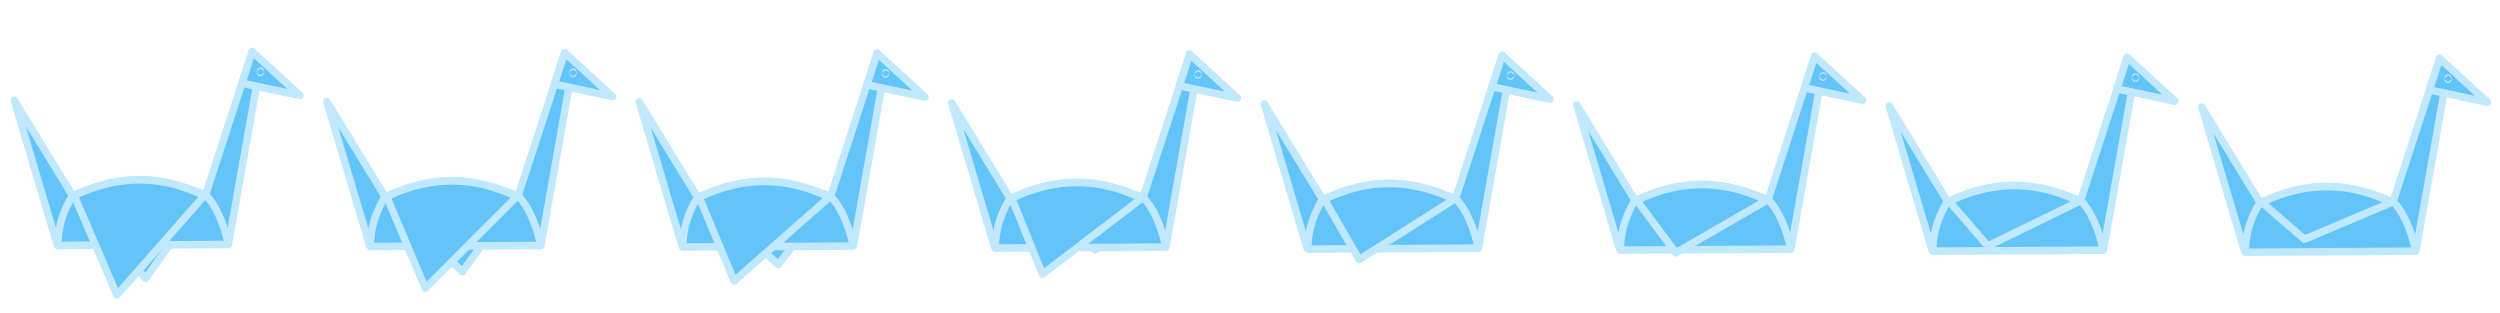
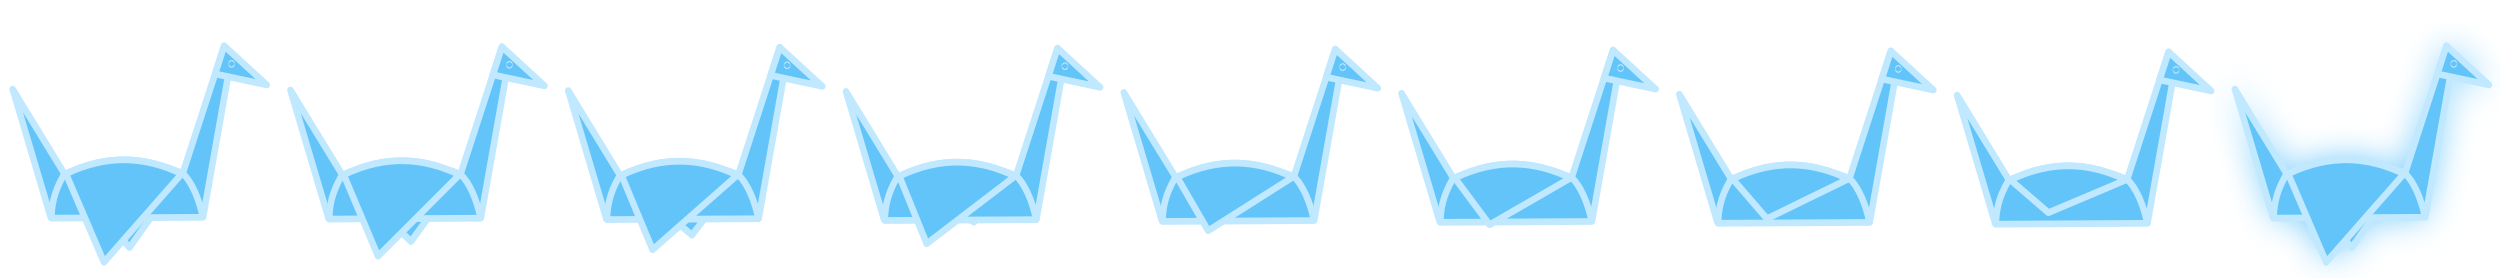
- <svg xmlns="http://www.w3.org/2000/svg" width="640" height="80" id="svg2" version="1.1">
-   <defs id="defs4" />
+ <svg xmlns="http://www.w3.org/2000/svg" width="720" height="80" id="svg2" version="1.1">
+   <defs id="defs4">
+     <filter id="filter3897" color-interpolation-filters="sRGB">
+       <feGaussianBlur id="feGaussianBlur3899" stdDeviation="5" result="result91" />
+       <feComposite id="feComposite3901" in2="result91" in="SourceGraphic" operator="over" />
+     </filter>
+   </defs>
  <g id="layer1" transform="translate(0,-972.3622)">
    <g id="g2991" transform="matrix(0.9435066,0,0,0.966174,2.272606,32.51447)">
      <path id="path3009" d="m 17.727,1024.57 19.385,21.977 15.924,-21.977 c -10.73,-5.016 -22.275,-6.101 -35.309,0 z" style="fill:#62c4f8;fill-opacity:1;stroke:#c0e8ff;stroke-width:2;stroke-linecap:round;stroke-linejoin:round;stroke-miterlimit:4;stroke-opacity:1;stroke-dasharray:none" />
      <path id="path3003" d="M 13.054,1037.466 17.381,1024.752 1.457,999.323 z" style="fill:#62c4f8;fill-opacity:1;stroke:#c0e8ff;stroke-width:2;stroke-linecap:round;stroke-linejoin:round;stroke-miterlimit:4;stroke-opacity:1;stroke-dasharray:none" />
      <path id="path3005" d="m 53.382,1024.388 12.635,-37.961 1.611,6.68 -8.015,44.177 z" style="fill:#62c4f8;fill-opacity:1;stroke:#c0e8ff;stroke-width:2;stroke-linecap:round;stroke-linejoin:round;stroke-miterlimit:4;stroke-opacity:1;stroke-dasharray:none" />
      <path id="path3007" d="M 66.017,986.428 78.998,998.052 63.248,994.783 z" style="fill:#62c4f8;fill-opacity:1;stroke:#c0e8ff;stroke-width:2;stroke-linecap:round;stroke-linejoin:round;stroke-miterlimit:4;stroke-opacity:1;stroke-dasharray:none" />
      <path id="path3001" d="m 17.174,1024.681 c 11.482,-4.442 23.441,-5.388 36.227,-0.257 2.677,2.509 4.895,7.395 6.119,13.1 l -46.262,0.257 c 0.183,-3.66 0.533,-7.425 3.916,-13.1 z" style="fill:#62c4f8;fill-opacity:1;stroke:#c0e8ff;stroke-width:2;stroke-linecap:round;stroke-linejoin:round;stroke-miterlimit:4;stroke-opacity:1;stroke-dasharray:none" />
      <path id="path3009-7" d="m 17.727,1024.57 11.596,26.336 23.712,-26.336 c -10.73,-5.017 -22.275,-6.101 -35.309,0 z" style="fill:#62c4f8;fill-opacity:1;stroke:#c0e8ff;stroke-width:2;stroke-linecap:round;stroke-linejoin:round;stroke-miterlimit:4;stroke-opacity:1;stroke-dasharray:none" />
      <path transform="matrix(0.7489733,0,0,0.7859619,7.633295,974.5226)" d="m 81.071,21.964 c 0,0.099 -0.04,0.179 -0.089,0.179 -0.049,0 -0.089,-0.08 -0.089,-0.179 0,-0.099 0.04,-0.179 0.089,-0.179 0.049,0 0.089,0.08 0.089,0.179 z" id="path3804" style="fill:#62c4f8;fill-opacity:1;stroke:#c0e8ff;stroke-width:2.607;stroke-linecap:round;stroke-linejoin:round;stroke-miterlimit:4;stroke-opacity:1;stroke-dasharray:none" />
    </g>
    <g id="g2991-0" transform="matrix(0.9435066,0,0,0.966174,82.27261,32.77925)">
      <path id="path3009-5" d="m 17.727,1024.57 20.508,19.907 14.801,-19.907 c -10.73,-5.016 -22.275,-6.101 -35.309,0 z" style="fill:#62c4f8;fill-opacity:1;stroke:#c0e8ff;stroke-width:2;stroke-linecap:round;stroke-linejoin:round;stroke-miterlimit:4;stroke-opacity:1;stroke-dasharray:none" />
      <path id="path3003-5" d="M 13.054,1037.466 17.381,1024.752 1.457,999.323 z" style="fill:#62c4f8;fill-opacity:1;stroke:#c0e8ff;stroke-width:2;stroke-linecap:round;stroke-linejoin:round;stroke-miterlimit:4;stroke-opacity:1;stroke-dasharray:none" />
      <path id="path3005-5" d="m 53.382,1024.388 12.635,-37.961 1.611,6.68 -8.015,44.177 z" style="fill:#62c4f8;fill-opacity:1;stroke:#c0e8ff;stroke-width:2;stroke-linecap:round;stroke-linejoin:round;stroke-miterlimit:4;stroke-opacity:1;stroke-dasharray:none" />
      <path id="path3007-9" d="M 66.017,986.428 78.998,998.052 63.248,994.783 z" style="fill:#62c4f8;fill-opacity:1;stroke:#c0e8ff;stroke-width:2;stroke-linecap:round;stroke-linejoin:round;stroke-miterlimit:4;stroke-opacity:1;stroke-dasharray:none" />
      <path id="path3001-7" d="m 17.174,1024.681 c 11.482,-4.442 23.441,-5.388 36.227,-0.257 2.677,2.509 4.895,7.395 6.119,13.1 l -46.262,0.257 c 0.183,-3.66 0.533,-7.425 3.916,-13.1 z" style="fill:#62c4f8;fill-opacity:1;stroke:#c0e8ff;stroke-width:2;stroke-linecap:round;stroke-linejoin:round;stroke-miterlimit:4;stroke-opacity:1;stroke-dasharray:none" />
      <path id="path3009-7-4" d="m 17.727,1024.57 10.474,24.266 24.835,-24.266 c -10.73,-5.017 -22.275,-6.101 -35.309,0 z" style="fill:#62c4f8;fill-opacity:1;stroke:#c0e8ff;stroke-width:2;stroke-linecap:round;stroke-linejoin:round;stroke-miterlimit:4;stroke-opacity:1;stroke-dasharray:none" />
      <path transform="matrix(0.7489733,0,0,0.7859619,7.633295,974.5226)" d="m 81.071,21.964 c 0,0.099 -0.04,0.179 -0.089,0.179 -0.049,0 -0.089,-0.08 -0.089,-0.179 0,-0.099 0.04,-0.179 0.089,-0.179 0.049,0 0.089,0.08 0.089,0.179 z" id="path3804-7" style="fill:#62c4f8;fill-opacity:1;stroke:#c0e8ff;stroke-width:2.607;stroke-linecap:round;stroke-linejoin:round;stroke-miterlimit:4;stroke-opacity:1;stroke-dasharray:none" />
    </g>
    <g id="g2991-06" transform="matrix(0.9435066,0,0,0.966174,162.2726,32.92576)">
      <path id="path3009-3" d="m 17.727,1024.57 21.505,17.837 13.804,-17.837 c -10.73,-5.016 -22.275,-6.101 -35.309,0 z" style="fill:#62c4f8;fill-opacity:1;stroke:#c0e8ff;stroke-width:2;stroke-linecap:round;stroke-linejoin:round;stroke-miterlimit:4;stroke-opacity:1;stroke-dasharray:none" />
      <path id="path3003-9" d="M 13.054,1037.466 17.381,1024.752 1.457,999.323 z" style="fill:#62c4f8;fill-opacity:1;stroke:#c0e8ff;stroke-width:2;stroke-linecap:round;stroke-linejoin:round;stroke-miterlimit:4;stroke-opacity:1;stroke-dasharray:none" />
      <path id="path3005-57" d="m 53.382,1024.388 12.635,-37.961 1.611,6.68 -8.015,44.177 z" style="fill:#62c4f8;fill-opacity:1;stroke:#c0e8ff;stroke-width:2;stroke-linecap:round;stroke-linejoin:round;stroke-miterlimit:4;stroke-opacity:1;stroke-dasharray:none" />
      <path id="path3007-6" d="M 66.017,986.428 78.998,998.052 63.248,994.783 z" style="fill:#62c4f8;fill-opacity:1;stroke:#c0e8ff;stroke-width:2;stroke-linecap:round;stroke-linejoin:round;stroke-miterlimit:4;stroke-opacity:1;stroke-dasharray:none" />
      <path id="path3001-9" d="m 17.174,1024.681 c 11.482,-4.442 23.441,-5.388 36.227,-0.257 2.677,2.509 4.895,7.395 6.119,13.1 l -46.262,0.257 c 0.183,-3.66 0.533,-7.425 3.916,-13.1 z" style="fill:#62c4f8;fill-opacity:1;stroke:#c0e8ff;stroke-width:2;stroke-linecap:round;stroke-linejoin:round;stroke-miterlimit:4;stroke-opacity:1;stroke-dasharray:none" />
      <path id="path3009-7-9" d="m 17.727,1024.57 9.477,22.196 25.832,-22.196 c -10.73,-5.017 -22.275,-6.101 -35.309,0 z" style="fill:#62c4f8;fill-opacity:1;stroke:#c0e8ff;stroke-width:2;stroke-linecap:round;stroke-linejoin:round;stroke-miterlimit:4;stroke-opacity:1;stroke-dasharray:none" />
      <path transform="matrix(0.7489733,0,0,0.7859619,7.633295,974.5226)" d="m 81.071,21.964 c 0,0.099 -0.04,0.179 -0.089,0.179 -0.049,0 -0.089,-0.08 -0.089,-0.179 0,-0.099 0.04,-0.179 0.089,-0.179 0.049,0 0.089,0.08 0.089,0.179 z" id="path3804-0" style="fill:#62c4f8;fill-opacity:1;stroke:#c0e8ff;stroke-width:2.607;stroke-linecap:round;stroke-linejoin:round;stroke-miterlimit:4;stroke-opacity:1;stroke-dasharray:none" />
    </g>
    <g id="g2991-0-4" transform="matrix(0.9435066,0,0,0.966174,242.2726,33.19055)">
      <path id="path3009-5-3" d="m 17.727,1024.57 22.753,13.697 12.556,-13.697 c -10.73,-5.016 -22.275,-6.101 -35.309,0 z" style="fill:#62c4f8;fill-opacity:1;stroke:#c0e8ff;stroke-width:2;stroke-linecap:round;stroke-linejoin:round;stroke-miterlimit:4;stroke-opacity:1;stroke-dasharray:none" />
      <path id="path3003-5-9" d="M 13.054,1037.466 17.381,1024.752 1.457,999.323 z" style="fill:#62c4f8;fill-opacity:1;stroke:#c0e8ff;stroke-width:2;stroke-linecap:round;stroke-linejoin:round;stroke-miterlimit:4;stroke-opacity:1;stroke-dasharray:none" />
      <path id="path3005-5-1" d="m 53.382,1024.388 12.635,-37.961 1.611,6.68 -8.015,44.177 z" style="fill:#62c4f8;fill-opacity:1;stroke:#c0e8ff;stroke-width:2;stroke-linecap:round;stroke-linejoin:round;stroke-miterlimit:4;stroke-opacity:1;stroke-dasharray:none" />
      <path id="path3007-9-9" d="M 66.017,986.428 78.998,998.052 63.248,994.783 z" style="fill:#62c4f8;fill-opacity:1;stroke:#c0e8ff;stroke-width:2;stroke-linecap:round;stroke-linejoin:round;stroke-miterlimit:4;stroke-opacity:1;stroke-dasharray:none" />
      <path id="path3001-7-9" d="m 17.174,1024.681 c 11.482,-4.442 23.441,-5.388 36.227,-0.257 2.677,2.509 4.895,7.395 6.119,13.1 l -46.262,0.257 c 0.183,-3.66 0.533,-7.425 3.916,-13.1 z" style="fill:#62c4f8;fill-opacity:1;stroke:#c0e8ff;stroke-width:2;stroke-linecap:round;stroke-linejoin:round;stroke-miterlimit:4;stroke-opacity:1;stroke-dasharray:none" />
      <path id="path3009-7-4-1" d="m 17.727,1024.57 8.354,20.126 26.955,-20.126 c -10.73,-5.017 -22.275,-6.101 -35.309,0 z" style="fill:#62c4f8;fill-opacity:1;stroke:#c0e8ff;stroke-width:2;stroke-linecap:round;stroke-linejoin:round;stroke-miterlimit:4;stroke-opacity:1;stroke-dasharray:none" />
      <path transform="matrix(0.7489733,0,0,0.7859619,7.633295,974.5226)" d="m 81.071,21.964 c 0,0.099 -0.04,0.179 -0.089,0.179 -0.049,0 -0.089,-0.08 -0.089,-0.179 0,-0.099 0.04,-0.179 0.089,-0.179 0.049,0 0.089,0.08 0.089,0.179 z" id="path3804-7-4" style="fill:#62c4f8;fill-opacity:1;stroke:#c0e8ff;stroke-width:2.607;stroke-linecap:round;stroke-linejoin:round;stroke-miterlimit:4;stroke-opacity:1;stroke-dasharray:none" />
    </g>
    <g id="g2991-8" transform="matrix(0.9435066,0,0,0.966174,322.2726,33.45533)">
      <path id="path3009-2" d="m 17.727,1024.57 19.385,11.627 15.924,-11.627 c -10.73,-5.016 -22.275,-6.101 -35.309,0 z" style="fill:#62c4f8;fill-opacity:1;stroke:#c0e8ff;stroke-width:2;stroke-linecap:round;stroke-linejoin:round;stroke-miterlimit:4;stroke-opacity:1;stroke-dasharray:none" />
      <path id="path3003-0" d="M 13.054,1037.466 17.381,1024.752 1.457,999.323 z" style="fill:#62c4f8;fill-opacity:1;stroke:#c0e8ff;stroke-width:2;stroke-linecap:round;stroke-linejoin:round;stroke-miterlimit:4;stroke-opacity:1;stroke-dasharray:none" />
      <path id="path3005-55" d="m 53.382,1024.388 12.635,-37.961 1.611,6.68 -8.015,44.177 z" style="fill:#62c4f8;fill-opacity:1;stroke:#c0e8ff;stroke-width:2;stroke-linecap:round;stroke-linejoin:round;stroke-miterlimit:4;stroke-opacity:1;stroke-dasharray:none" />
      <path id="path3007-5" d="M 66.017,986.428 78.998,998.052 63.248,994.783 z" style="fill:#62c4f8;fill-opacity:1;stroke:#c0e8ff;stroke-width:2;stroke-linecap:round;stroke-linejoin:round;stroke-miterlimit:4;stroke-opacity:1;stroke-dasharray:none" />
      <path id="path3001-73" d="m 17.174,1024.681 c 11.482,-4.442 23.441,-5.388 36.227,-0.257 2.677,2.509 4.895,7.395 6.119,13.1 l -46.262,0.257 c 0.183,-3.66 0.533,-7.425 3.916,-13.1 z" style="fill:#62c4f8;fill-opacity:1;stroke:#c0e8ff;stroke-width:2;stroke-linecap:round;stroke-linejoin:round;stroke-miterlimit:4;stroke-opacity:1;stroke-dasharray:none" />
      <path id="path3009-7-5" d="m 17.727,1024.57 9.477,15.986 25.832,-15.986 c -10.73,-5.017 -22.275,-6.101 -35.309,0 z" style="fill:#62c4f8;fill-opacity:1;stroke:#c0e8ff;stroke-width:2;stroke-linecap:round;stroke-linejoin:round;stroke-miterlimit:4;stroke-opacity:1;stroke-dasharray:none" />
      <path transform="matrix(0.7489733,0,0,0.7859619,7.633295,974.5226)" d="m 81.071,21.964 c 0,0.099 -0.04,0.179 -0.089,0.179 -0.049,0 -0.089,-0.08 -0.089,-0.179 0,-0.099 0.04,-0.179 0.089,-0.179 0.049,0 0.089,0.08 0.089,0.179 z" id="path3804-5" style="fill:#62c4f8;fill-opacity:1;stroke:#c0e8ff;stroke-width:2.607;stroke-linecap:round;stroke-linejoin:round;stroke-miterlimit:4;stroke-opacity:1;stroke-dasharray:none" />
    </g>
    <g id="g2991-0-1" transform="matrix(0.9435066,0,0,0.966174,402.2726,33.72011)">
      <path id="path3009-5-5" d="m 17.727,1024.57 19.385,11.627 15.924,-11.627 c -10.73,-5.016 -22.275,-6.101 -35.309,0 z" style="fill:#62c4f8;fill-opacity:1;stroke:#c0e8ff;stroke-width:2;stroke-linecap:round;stroke-linejoin:round;stroke-miterlimit:4;stroke-opacity:1;stroke-dasharray:none" />
      <path id="path3003-5-2" d="M 13.054,1037.466 17.381,1024.752 1.457,999.323 z" style="fill:#62c4f8;fill-opacity:1;stroke:#c0e8ff;stroke-width:2;stroke-linecap:round;stroke-linejoin:round;stroke-miterlimit:4;stroke-opacity:1;stroke-dasharray:none" />
      <path id="path3005-5-2" d="m 53.382,1024.388 12.635,-37.961 1.611,6.68 -8.015,44.177 z" style="fill:#62c4f8;fill-opacity:1;stroke:#c0e8ff;stroke-width:2;stroke-linecap:round;stroke-linejoin:round;stroke-miterlimit:4;stroke-opacity:1;stroke-dasharray:none" />
      <path id="path3007-9-6" d="M 66.017,986.428 78.998,998.052 63.248,994.783 z" style="fill:#62c4f8;fill-opacity:1;stroke:#c0e8ff;stroke-width:2;stroke-linecap:round;stroke-linejoin:round;stroke-miterlimit:4;stroke-opacity:1;stroke-dasharray:none" />
      <path id="path3001-7-3" d="m 17.174,1024.681 c 11.482,-4.442 23.441,-5.388 36.227,-0.257 2.677,2.509 4.895,7.395 6.119,13.1 l -46.262,0.257 c 0.183,-3.66 0.533,-7.425 3.916,-13.1 z" style="fill:#62c4f8;fill-opacity:1;stroke:#c0e8ff;stroke-width:2;stroke-linecap:round;stroke-linejoin:round;stroke-miterlimit:4;stroke-opacity:1;stroke-dasharray:none" />
      <path id="path3009-7-4-0" d="m 17.727,1024.57 10.599,13.916 24.709,-13.916 c -10.73,-5.017 -22.275,-6.101 -35.309,0 z" style="fill:#62c4f8;fill-opacity:1;stroke:#c0e8ff;stroke-width:2;stroke-linecap:round;stroke-linejoin:round;stroke-miterlimit:4;stroke-opacity:1;stroke-dasharray:none" />
      <path transform="matrix(0.7489733,0,0,0.7859619,7.633295,974.5226)" d="m 81.071,21.964 c 0,0.099 -0.04,0.179 -0.089,0.179 -0.049,0 -0.089,-0.08 -0.089,-0.179 0,-0.099 0.04,-0.179 0.089,-0.179 0.049,0 0.089,0.08 0.089,0.179 z" id="path3804-7-7" style="fill:#62c4f8;fill-opacity:1;stroke:#c0e8ff;stroke-width:2.607;stroke-linecap:round;stroke-linejoin:round;stroke-miterlimit:4;stroke-opacity:1;stroke-dasharray:none" />
    </g>
    <g id="g2991-06-7" transform="matrix(0.9435066,0,0,0.966174,482.2726,33.9849)">
      <path id="path3009-3-2" d="m 17.727,1024.57 19.385,11.627 15.924,-11.627 c -10.73,-5.016 -22.275,-6.101 -35.309,0 z" style="fill:#62c4f8;fill-opacity:1;stroke:#c0e8ff;stroke-width:2;stroke-linecap:round;stroke-linejoin:round;stroke-miterlimit:4;stroke-opacity:1;stroke-dasharray:none" />
      <path id="path3003-9-3" d="M 13.054,1037.466 17.381,1024.752 1.457,999.323 z" style="fill:#62c4f8;fill-opacity:1;stroke:#c0e8ff;stroke-width:2;stroke-linecap:round;stroke-linejoin:round;stroke-miterlimit:4;stroke-opacity:1;stroke-dasharray:none" />
      <path id="path3005-57-8" d="m 53.382,1024.388 12.635,-37.961 1.611,6.68 -8.015,44.177 z" style="fill:#62c4f8;fill-opacity:1;stroke:#c0e8ff;stroke-width:2;stroke-linecap:round;stroke-linejoin:round;stroke-miterlimit:4;stroke-opacity:1;stroke-dasharray:none" />
      <path id="path3007-6-3" d="M 66.017,986.428 78.998,998.052 63.248,994.783 z" style="fill:#62c4f8;fill-opacity:1;stroke:#c0e8ff;stroke-width:2;stroke-linecap:round;stroke-linejoin:round;stroke-miterlimit:4;stroke-opacity:1;stroke-dasharray:none" />
      <path id="path3001-9-9" d="m 17.174,1024.681 c 11.482,-4.442 23.441,-5.388 36.227,-0.257 2.677,2.509 4.895,7.395 6.119,13.1 l -46.262,0.257 c 0.183,-3.66 0.533,-7.425 3.916,-13.1 z" style="fill:#62c4f8;fill-opacity:1;stroke:#c0e8ff;stroke-width:2;stroke-linecap:round;stroke-linejoin:round;stroke-miterlimit:4;stroke-opacity:1;stroke-dasharray:none" />
      <path id="path3009-7-9-2" d="m 17.727,1024.57 10.474,11.846 24.835,-11.846 c -10.73,-5.017 -22.275,-6.101 -35.309,0 z" style="fill:#62c4f8;fill-opacity:1;stroke:#c0e8ff;stroke-width:2;stroke-linecap:round;stroke-linejoin:round;stroke-miterlimit:4;stroke-opacity:1;stroke-dasharray:none" />
      <path transform="matrix(0.7489733,0,0,0.7859619,7.633295,974.5226)" d="m 81.071,21.964 c 0,0.099 -0.04,0.179 -0.089,0.179 -0.049,0 -0.089,-0.08 -0.089,-0.179 0,-0.099 0.04,-0.179 0.089,-0.179 0.049,0 0.089,0.08 0.089,0.179 z" id="path3804-0-7" style="fill:#62c4f8;fill-opacity:1;stroke:#c0e8ff;stroke-width:2.607;stroke-linecap:round;stroke-linejoin:round;stroke-miterlimit:4;stroke-opacity:1;stroke-dasharray:none" />
    </g>
    <g id="g2991-0-4-9" transform="matrix(0.9435066,0,0,0.966174,562.2726,34.24968)">
      <path id="path3009-5-3-1" d="m 17.727,1024.57 19.385,11.627 15.924,-11.627 c -10.73,-5.016 -22.275,-6.101 -35.309,0 z" style="fill:#62c4f8;fill-opacity:1;stroke:#c0e8ff;stroke-width:2;stroke-linecap:round;stroke-linejoin:round;stroke-miterlimit:4;stroke-opacity:1;stroke-dasharray:none" />
      <path id="path3003-5-9-7" d="M 13.054,1037.466 17.381,1024.752 1.457,999.323 z" style="fill:#62c4f8;fill-opacity:1;stroke:#c0e8ff;stroke-width:2;stroke-linecap:round;stroke-linejoin:round;stroke-miterlimit:4;stroke-opacity:1;stroke-dasharray:none" />
      <path id="path3005-5-1-7" d="m 53.382,1024.388 12.635,-37.961 1.611,6.68 -8.015,44.177 z" style="fill:#62c4f8;fill-opacity:1;stroke:#c0e8ff;stroke-width:2;stroke-linecap:round;stroke-linejoin:round;stroke-miterlimit:4;stroke-opacity:1;stroke-dasharray:none" />
      <path id="path3007-9-9-6" d="M 66.017,986.428 78.998,998.052 63.248,994.783 z" style="fill:#62c4f8;fill-opacity:1;stroke:#c0e8ff;stroke-width:2;stroke-linecap:round;stroke-linejoin:round;stroke-miterlimit:4;stroke-opacity:1;stroke-dasharray:none" />
      <path id="path3001-7-9-5" d="m 17.174,1024.681 c 11.482,-4.442 23.441,-5.388 36.227,-0.257 2.677,2.509 4.895,7.395 6.119,13.1 l -46.262,0.257 c 0.183,-3.66 0.533,-7.425 3.916,-13.1 z" style="fill:#62c4f8;fill-opacity:1;stroke:#c0e8ff;stroke-width:2;stroke-linecap:round;stroke-linejoin:round;stroke-miterlimit:4;stroke-opacity:1;stroke-dasharray:none" />
      <path id="path3009-7-4-1-0" d="m 17.727,1024.57 11.596,9.776 23.712,-9.776 c -10.73,-5.017 -22.275,-6.101 -35.309,0 z" style="fill:#62c4f8;fill-opacity:1;stroke:#c0e8ff;stroke-width:2;stroke-linecap:round;stroke-linejoin:round;stroke-miterlimit:4;stroke-opacity:1;stroke-dasharray:none" />
      <path transform="matrix(0.7489733,0,0,0.7859619,7.633295,974.5226)" d="m 81.071,21.964 c 0,0.099 -0.04,0.179 -0.089,0.179 -0.049,0 -0.089,-0.08 -0.089,-0.179 0,-0.099 0.04,-0.179 0.089,-0.179 0.049,0 0.089,0.08 0.089,0.179 z" id="path3804-7-4-3" style="fill:#62c4f8;fill-opacity:1;stroke:#c0e8ff;stroke-width:2.607;stroke-linecap:round;stroke-linejoin:round;stroke-miterlimit:4;stroke-opacity:1;stroke-dasharray:none" />
    </g>
+     <g id="g2991-1" transform="matrix(0.9435066,0,0,0.966174,642.2726,32.51447)" style="filter:url(#filter3897)">
+       <path id="path3009-33" d="m 17.727,1024.57 19.385,21.977 15.924,-21.977 c -10.73,-5.016 -22.275,-6.101 -35.309,0 z" style="fill:#62c4f8;fill-opacity:1;stroke:#c0e8ff;stroke-width:2;stroke-linecap:round;stroke-linejoin:round;stroke-miterlimit:4;stroke-opacity:1;stroke-dasharray:none" />
+       <path id="path3003-1" d="M 13.054,1037.466 17.381,1024.752 1.457,999.323 z" style="fill:#62c4f8;fill-opacity:1;stroke:#c0e8ff;stroke-width:2;stroke-linecap:round;stroke-linejoin:round;stroke-miterlimit:4;stroke-opacity:1;stroke-dasharray:none" />
+       <path id="path3005-9" d="m 53.382,1024.388 12.635,-37.961 1.611,6.68 -8.015,44.177 z" style="fill:#62c4f8;fill-opacity:1;stroke:#c0e8ff;stroke-width:2;stroke-linecap:round;stroke-linejoin:round;stroke-miterlimit:4;stroke-opacity:1;stroke-dasharray:none" />
+       <path id="path3007-8" d="M 66.017,986.428 78.998,998.052 63.248,994.783 z" style="fill:#62c4f8;fill-opacity:1;stroke:#c0e8ff;stroke-width:2;stroke-linecap:round;stroke-linejoin:round;stroke-miterlimit:4;stroke-opacity:1;stroke-dasharray:none" />
+       <path id="path3001-1" d="m 17.174,1024.681 c 11.482,-4.442 23.441,-5.388 36.227,-0.257 2.677,2.509 4.895,7.395 6.119,13.1 l -46.262,0.257 c 0.183,-3.66 0.533,-7.425 3.916,-13.1 z" style="fill:#62c4f8;fill-opacity:1;stroke:#c0e8ff;stroke-width:2;stroke-linecap:round;stroke-linejoin:round;stroke-miterlimit:4;stroke-opacity:1;stroke-dasharray:none" />
+       <path id="path3009-7-3" d="m 17.727,1024.57 11.596,26.336 23.712,-26.336 c -10.73,-5.017 -22.275,-6.101 -35.309,0 z" style="fill:#62c4f8;fill-opacity:1;stroke:#c0e8ff;stroke-width:2;stroke-linecap:round;stroke-linejoin:round;stroke-miterlimit:4;stroke-opacity:1;stroke-dasharray:none" />
+       <path transform="matrix(0.7489733,0,0,0.7859619,7.633295,974.5226)" d="m 81.071,21.964 c 0,0.099 -0.04,0.179 -0.089,0.179 -0.049,0 -0.089,-0.08 -0.089,-0.179 0,-0.099 0.04,-0.179 0.089,-0.179 0.049,0 0.089,0.08 0.089,0.179 z" id="path3804-77" style="fill:#62c4f8;fill-opacity:1;stroke:#c0e8ff;stroke-width:2.607;stroke-linecap:round;stroke-linejoin:round;stroke-miterlimit:4;stroke-opacity:1;stroke-dasharray:none" />
+     </g>
  </g>
</svg>
